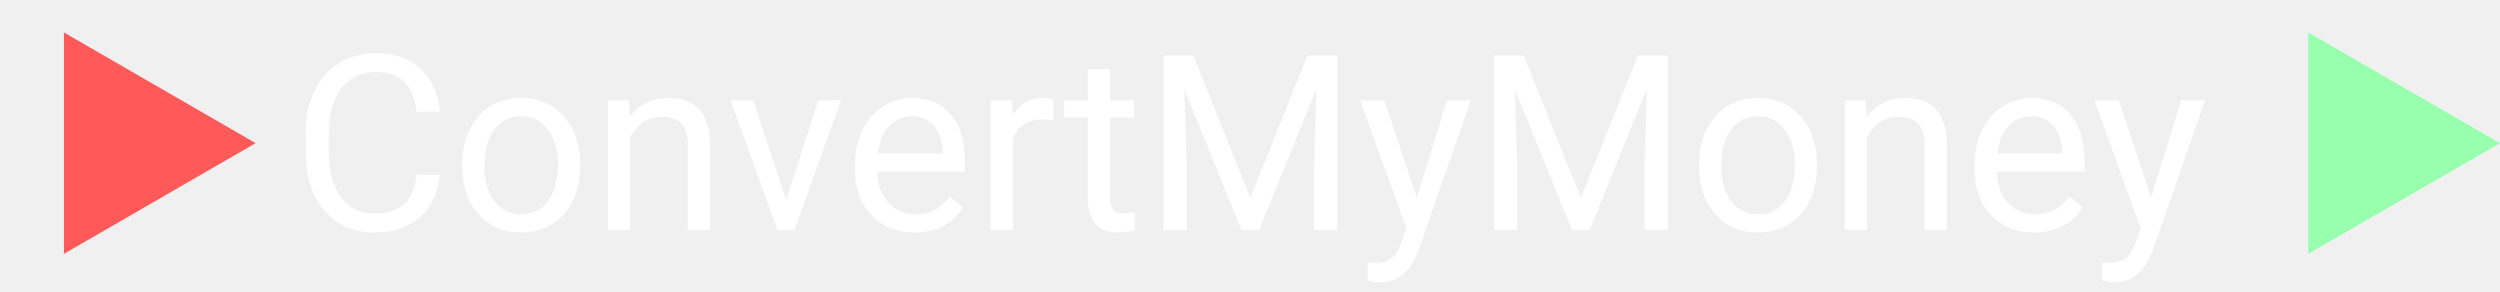
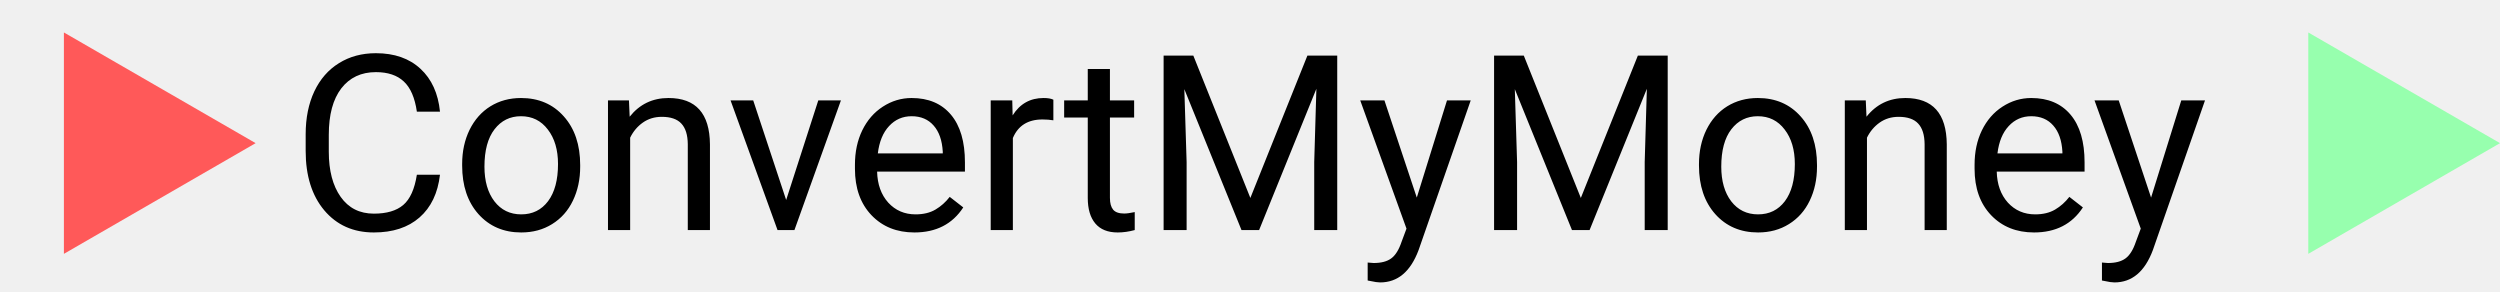
<svg xmlns="http://www.w3.org/2000/svg" width="489" height="57" viewBox="0 0 489 57" fill="none">
-   <path d="M86.062 34.172C85.641 37.781 84.305 40.57 82.055 42.539C79.82 44.492 76.844 45.469 73.125 45.469C69.094 45.469 65.859 44.023 63.422 41.133C61 38.242 59.789 34.375 59.789 29.531V26.25C59.789 23.078 60.352 20.289 61.477 17.883C62.617 15.477 64.227 13.633 66.305 12.352C68.383 11.055 70.789 10.406 73.523 10.406C77.148 10.406 80.055 11.422 82.242 13.453C84.43 15.469 85.703 18.266 86.062 21.844H81.539C81.148 19.125 80.297 17.156 78.984 15.938C77.688 14.719 75.867 14.109 73.523 14.109C70.648 14.109 68.391 15.172 66.75 17.297C65.125 19.422 64.312 22.445 64.312 26.367V29.672C64.312 33.375 65.086 36.32 66.633 38.508C68.18 40.695 70.344 41.789 73.125 41.789C75.625 41.789 77.539 41.227 78.867 40.102C80.211 38.961 81.102 36.984 81.539 34.172H86.062ZM90.398 32.086C90.398 29.602 90.883 27.367 91.852 25.383C92.836 23.398 94.195 21.867 95.93 20.789C97.68 19.711 99.672 19.172 101.906 19.172C105.359 19.172 108.148 20.367 110.273 22.758C112.414 25.148 113.484 28.328 113.484 32.297V32.602C113.484 35.07 113.008 37.289 112.055 39.258C111.117 41.211 109.766 42.734 108 43.828C106.25 44.922 104.234 45.469 101.953 45.469C98.516 45.469 95.727 44.273 93.586 41.883C91.461 39.492 90.398 36.328 90.398 32.391V32.086ZM94.758 32.602C94.758 35.414 95.406 37.672 96.703 39.375C98.016 41.078 99.766 41.93 101.953 41.93C104.156 41.93 105.906 41.07 107.203 39.352C108.5 37.617 109.148 35.195 109.148 32.086C109.148 29.305 108.484 27.055 107.156 25.336C105.844 23.602 104.094 22.734 101.906 22.734C99.766 22.734 98.039 23.586 96.727 25.289C95.414 26.992 94.758 29.43 94.758 32.602ZM123.023 19.641L123.164 22.828C125.102 20.391 127.633 19.172 130.758 19.172C136.117 19.172 138.82 22.195 138.867 28.242V45H134.531V28.219C134.516 26.391 134.094 25.039 133.266 24.164C132.453 23.289 131.18 22.852 129.445 22.852C128.039 22.852 126.805 23.227 125.742 23.977C124.68 24.727 123.852 25.711 123.258 26.93V45H118.922V19.641H123.023ZM153.773 39.117L160.055 19.641H164.484L155.391 45H152.086L142.898 19.641H147.328L153.773 39.117ZM178.852 45.469C175.414 45.469 172.617 44.344 170.461 42.094C168.305 39.828 167.227 36.805 167.227 33.023V32.227C167.227 29.711 167.703 27.469 168.656 25.5C169.625 23.516 170.969 21.969 172.688 20.859C174.422 19.734 176.297 19.172 178.312 19.172C181.609 19.172 184.172 20.258 186 22.43C187.828 24.602 188.742 27.711 188.742 31.758V33.562H171.562C171.625 36.062 172.352 38.086 173.742 39.633C175.148 41.164 176.93 41.93 179.086 41.93C180.617 41.93 181.914 41.617 182.977 40.992C184.039 40.367 184.969 39.539 185.766 38.508L188.414 40.57C186.289 43.836 183.102 45.469 178.852 45.469ZM178.312 22.734C176.562 22.734 175.094 23.375 173.906 24.656C172.719 25.922 171.984 27.703 171.703 30H184.406V29.672C184.281 27.469 183.688 25.766 182.625 24.562C181.562 23.344 180.125 22.734 178.312 22.734ZM206.039 23.531C205.383 23.422 204.672 23.367 203.906 23.367C201.062 23.367 199.133 24.578 198.117 27V45H193.781V19.641H198L198.07 22.57C199.492 20.305 201.508 19.172 204.117 19.172C204.961 19.172 205.602 19.281 206.039 19.5V23.531ZM217.102 13.5V19.641H221.836V22.992H217.102V38.719C217.102 39.734 217.312 40.5 217.734 41.016C218.156 41.516 218.875 41.766 219.891 41.766C220.391 41.766 221.078 41.672 221.953 41.484V45C220.812 45.312 219.703 45.469 218.625 45.469C216.688 45.469 215.227 44.883 214.242 43.711C213.258 42.539 212.766 40.875 212.766 38.719V22.992H208.148V19.641H212.766V13.5H217.102ZM233.414 10.875L244.57 38.719L255.727 10.875H261.562V45H257.062V31.711L257.484 17.367L246.281 45H242.836L231.656 17.438L232.102 31.711V45H227.602V10.875H233.414ZM277.125 38.648L283.031 19.641H287.672L277.477 48.914C275.898 53.133 273.391 55.242 269.953 55.242L269.133 55.172L267.516 54.867V51.352L268.688 51.445C270.156 51.445 271.297 51.148 272.109 50.555C272.938 49.961 273.617 48.875 274.148 47.297L275.109 44.719L266.062 19.641H270.797L277.125 38.648ZM298.055 10.875L309.211 38.719L320.367 10.875H326.203V45H321.703V31.711L322.125 17.367L310.922 45H307.477L296.297 17.438L296.742 31.711V45H292.242V10.875H298.055ZM332.32 32.086C332.32 29.602 332.805 27.367 333.773 25.383C334.758 23.398 336.117 21.867 337.852 20.789C339.602 19.711 341.594 19.172 343.828 19.172C347.281 19.172 350.07 20.367 352.195 22.758C354.336 25.148 355.406 28.328 355.406 32.297V32.602C355.406 35.07 354.93 37.289 353.977 39.258C353.039 41.211 351.688 42.734 349.922 43.828C348.172 44.922 346.156 45.469 343.875 45.469C340.438 45.469 337.648 44.273 335.508 41.883C333.383 39.492 332.32 36.328 332.32 32.391V32.086ZM336.68 32.602C336.68 35.414 337.328 37.672 338.625 39.375C339.938 41.078 341.688 41.93 343.875 41.93C346.078 41.93 347.828 41.07 349.125 39.352C350.422 37.617 351.07 35.195 351.07 32.086C351.07 29.305 350.406 27.055 349.078 25.336C347.766 23.602 346.016 22.734 343.828 22.734C341.688 22.734 339.961 23.586 338.648 25.289C337.336 26.992 336.68 29.43 336.68 32.602ZM364.945 19.641L365.086 22.828C367.023 20.391 369.555 19.172 372.68 19.172C378.039 19.172 380.742 22.195 380.789 28.242V45H376.453V28.219C376.438 26.391 376.016 25.039 375.188 24.164C374.375 23.289 373.102 22.852 371.367 22.852C369.961 22.852 368.727 23.227 367.664 23.977C366.602 24.727 365.773 25.711 365.18 26.93V45H360.844V19.641H364.945ZM397.852 45.469C394.414 45.469 391.617 44.344 389.461 42.094C387.305 39.828 386.227 36.805 386.227 33.023V32.227C386.227 29.711 386.703 27.469 387.656 25.5C388.625 23.516 389.969 21.969 391.688 20.859C393.422 19.734 395.297 19.172 397.312 19.172C400.609 19.172 403.172 20.258 405 22.43C406.828 24.602 407.742 27.711 407.742 31.758V33.562H390.562C390.625 36.062 391.352 38.086 392.742 39.633C394.148 41.164 395.93 41.93 398.086 41.93C399.617 41.93 400.914 41.617 401.977 40.992C403.039 40.367 403.969 39.539 404.766 38.508L407.414 40.57C405.289 43.836 402.102 45.469 397.852 45.469ZM397.312 22.734C395.562 22.734 394.094 23.375 392.906 24.656C391.719 25.922 390.984 27.703 390.703 30H403.406V29.672C403.281 27.469 402.688 25.766 401.625 24.562C400.562 23.344 399.125 22.734 397.312 22.734ZM420.75 38.648L426.656 19.641H431.297L421.102 48.914C419.523 53.133 417.016 55.242 413.578 55.242L412.758 55.172L411.141 54.867V51.352L412.312 51.445C413.781 51.445 414.922 51.148 415.734 50.555C416.562 49.961 417.242 48.875 417.773 47.297L418.734 44.719L409.688 19.641H414.422L420.75 38.648Z" fill="white" />
+   <path d="M86.062 34.172C85.641 37.781 84.305 40.57 82.055 42.539C79.82 44.492 76.844 45.469 73.125 45.469C69.094 45.469 65.859 44.023 63.422 41.133C61 38.242 59.789 34.375 59.789 29.531V26.25C59.789 23.078 60.352 20.289 61.477 17.883C62.617 15.477 64.227 13.633 66.305 12.352C68.383 11.055 70.789 10.406 73.523 10.406C77.148 10.406 80.055 11.422 82.242 13.453C84.43 15.469 85.703 18.266 86.062 21.844H81.539C81.148 19.125 80.297 17.156 78.984 15.938C77.688 14.719 75.867 14.109 73.523 14.109C70.648 14.109 68.391 15.172 66.75 17.297C65.125 19.422 64.312 22.445 64.312 26.367V29.672C64.312 33.375 65.086 36.32 66.633 38.508C68.18 40.695 70.344 41.789 73.125 41.789C75.625 41.789 77.539 41.227 78.867 40.102C80.211 38.961 81.102 36.984 81.539 34.172H86.062ZM90.398 32.086C90.398 29.602 90.883 27.367 91.852 25.383C92.836 23.398 94.195 21.867 95.93 20.789C97.68 19.711 99.672 19.172 101.906 19.172C105.359 19.172 108.148 20.367 110.273 22.758C112.414 25.148 113.484 28.328 113.484 32.297V32.602C113.484 35.07 113.008 37.289 112.055 39.258C111.117 41.211 109.766 42.734 108 43.828C106.25 44.922 104.234 45.469 101.953 45.469C98.516 45.469 95.727 44.273 93.586 41.883C91.461 39.492 90.398 36.328 90.398 32.391V32.086ZM94.758 32.602C94.758 35.414 95.406 37.672 96.703 39.375C98.016 41.078 99.766 41.93 101.953 41.93C104.156 41.93 105.906 41.07 107.203 39.352C108.5 37.617 109.148 35.195 109.148 32.086C109.148 29.305 108.484 27.055 107.156 25.336C105.844 23.602 104.094 22.734 101.906 22.734C99.766 22.734 98.039 23.586 96.727 25.289C95.414 26.992 94.758 29.43 94.758 32.602ZM123.023 19.641L123.164 22.828C125.102 20.391 127.633 19.172 130.758 19.172C136.117 19.172 138.82 22.195 138.867 28.242V45H134.531V28.219C134.516 26.391 134.094 25.039 133.266 24.164C132.453 23.289 131.18 22.852 129.445 22.852C128.039 22.852 126.805 23.227 125.742 23.977C124.68 24.727 123.852 25.711 123.258 26.93V45H118.922V19.641H123.023ZM153.773 39.117L160.055 19.641H164.484L155.391 45H152.086L142.898 19.641H147.328L153.773 39.117ZM178.852 45.469C175.414 45.469 172.617 44.344 170.461 42.094C168.305 39.828 167.227 36.805 167.227 33.023V32.227C167.227 29.711 167.703 27.469 168.656 25.5C169.625 23.516 170.969 21.969 172.688 20.859C174.422 19.734 176.297 19.172 178.312 19.172C181.609 19.172 184.172 20.258 186 22.43C187.828 24.602 188.742 27.711 188.742 31.758V33.562H171.562C171.625 36.062 172.352 38.086 173.742 39.633C175.148 41.164 176.93 41.93 179.086 41.93C180.617 41.93 181.914 41.617 182.977 40.992C184.039 40.367 184.969 39.539 185.766 38.508L188.414 40.57C186.289 43.836 183.102 45.469 178.852 45.469ZM178.312 22.734C176.562 22.734 175.094 23.375 173.906 24.656C172.719 25.922 171.984 27.703 171.703 30H184.406V29.672C184.281 27.469 183.688 25.766 182.625 24.562C181.562 23.344 180.125 22.734 178.312 22.734ZM206.039 23.531C205.383 23.422 204.672 23.367 203.906 23.367C201.062 23.367 199.133 24.578 198.117 27V45H193.781V19.641H198L198.07 22.57C199.492 20.305 201.508 19.172 204.117 19.172C204.961 19.172 205.602 19.281 206.039 19.5V23.531ZM217.102 13.5V19.641H221.836V22.992H217.102V38.719C217.102 39.734 217.312 40.5 217.734 41.016C218.156 41.516 218.875 41.766 219.891 41.766C220.391 41.766 221.078 41.672 221.953 41.484V45C220.812 45.312 219.703 45.469 218.625 45.469C216.688 45.469 215.227 44.883 214.242 43.711C213.258 42.539 212.766 40.875 212.766 38.719V22.992H208.148V19.641H212.766V13.5H217.102ZM233.414 10.875L244.57 38.719L255.727 10.875H261.562V45H257.062V31.711L257.484 17.367L246.281 45H242.836L231.656 17.438L232.102 31.711V45H227.602V10.875H233.414ZM277.125 38.648L283.031 19.641H287.672L277.477 48.914C275.898 53.133 273.391 55.242 269.953 55.242L269.133 55.172L267.516 54.867V51.352L268.688 51.445C270.156 51.445 271.297 51.148 272.109 50.555C272.938 49.961 273.617 48.875 274.148 47.297L275.109 44.719L266.062 19.641H270.797L277.125 38.648ZM298.055 10.875L309.211 38.719L320.367 10.875H326.203V45H321.703V31.711L322.125 17.367L310.922 45H307.477L296.297 17.438L296.742 31.711V45H292.242V10.875H298.055ZM332.32 32.086C332.32 29.602 332.805 27.367 333.773 25.383C334.758 23.398 336.117 21.867 337.852 20.789C339.602 19.711 341.594 19.172 343.828 19.172C347.281 19.172 350.07 20.367 352.195 22.758C354.336 25.148 355.406 28.328 355.406 32.297V32.602C355.406 35.07 354.93 37.289 353.977 39.258C353.039 41.211 351.688 42.734 349.922 43.828C348.172 44.922 346.156 45.469 343.875 45.469C340.438 45.469 337.648 44.273 335.508 41.883C333.383 39.492 332.32 36.328 332.32 32.391V32.086ZM336.68 32.602C336.68 35.414 337.328 37.672 338.625 39.375C339.938 41.078 341.688 41.93 343.875 41.93C346.078 41.93 347.828 41.07 349.125 39.352C350.422 37.617 351.07 35.195 351.07 32.086C351.07 29.305 350.406 27.055 349.078 25.336C347.766 23.602 346.016 22.734 343.828 22.734C341.688 22.734 339.961 23.586 338.648 25.289C337.336 26.992 336.68 29.43 336.68 32.602ZM364.945 19.641L365.086 22.828C367.023 20.391 369.555 19.172 372.68 19.172C378.039 19.172 380.742 22.195 380.789 28.242V45H376.453V28.219C376.438 26.391 376.016 25.039 375.188 24.164C374.375 23.289 373.102 22.852 371.367 22.852C369.961 22.852 368.727 23.227 367.664 23.977C366.602 24.727 365.773 25.711 365.18 26.93V45H360.844V19.641H364.945ZM397.852 45.469C394.414 45.469 391.617 44.344 389.461 42.094C387.305 39.828 386.227 36.805 386.227 33.023V32.227C386.227 29.711 386.703 27.469 387.656 25.5C388.625 23.516 389.969 21.969 391.688 20.859C393.422 19.734 395.297 19.172 397.312 19.172C400.609 19.172 403.172 20.258 405 22.43C406.828 24.602 407.742 27.711 407.742 31.758V33.562H390.562C390.625 36.062 391.352 38.086 392.742 39.633C394.148 41.164 395.93 41.93 398.086 41.93C399.617 41.93 400.914 41.617 401.977 40.992C403.039 40.367 403.969 39.539 404.766 38.508L407.414 40.57C405.289 43.836 402.102 45.469 397.852 45.469ZM397.312 22.734C395.562 22.734 394.094 23.375 392.906 24.656C391.719 25.922 390.984 27.703 390.703 30H403.406V29.672C403.281 27.469 402.688 25.766 401.625 24.562C400.562 23.344 399.125 22.734 397.312 22.734ZM420.75 38.648L426.656 19.641H431.297L421.102 48.914C419.523 53.133 417.016 55.242 413.578 55.242L412.758 55.172L411.141 54.867V51.352L412.312 51.445C413.781 51.445 414.922 51.148 415.734 50.555C416.562 49.961 417.242 48.875 417.773 47.297L418.734 44.719L409.688 19.641H414.422L420.75 38.648Z" fill="black" />
  <path d="M50 28L12.5 6.349L12.5 49.651L50 28Z" fill="#FF5959" />
  <path d="M489 28L451.5 6.349L451.5 49.651L489 28Z" fill="#97FFAE" />
</svg>
